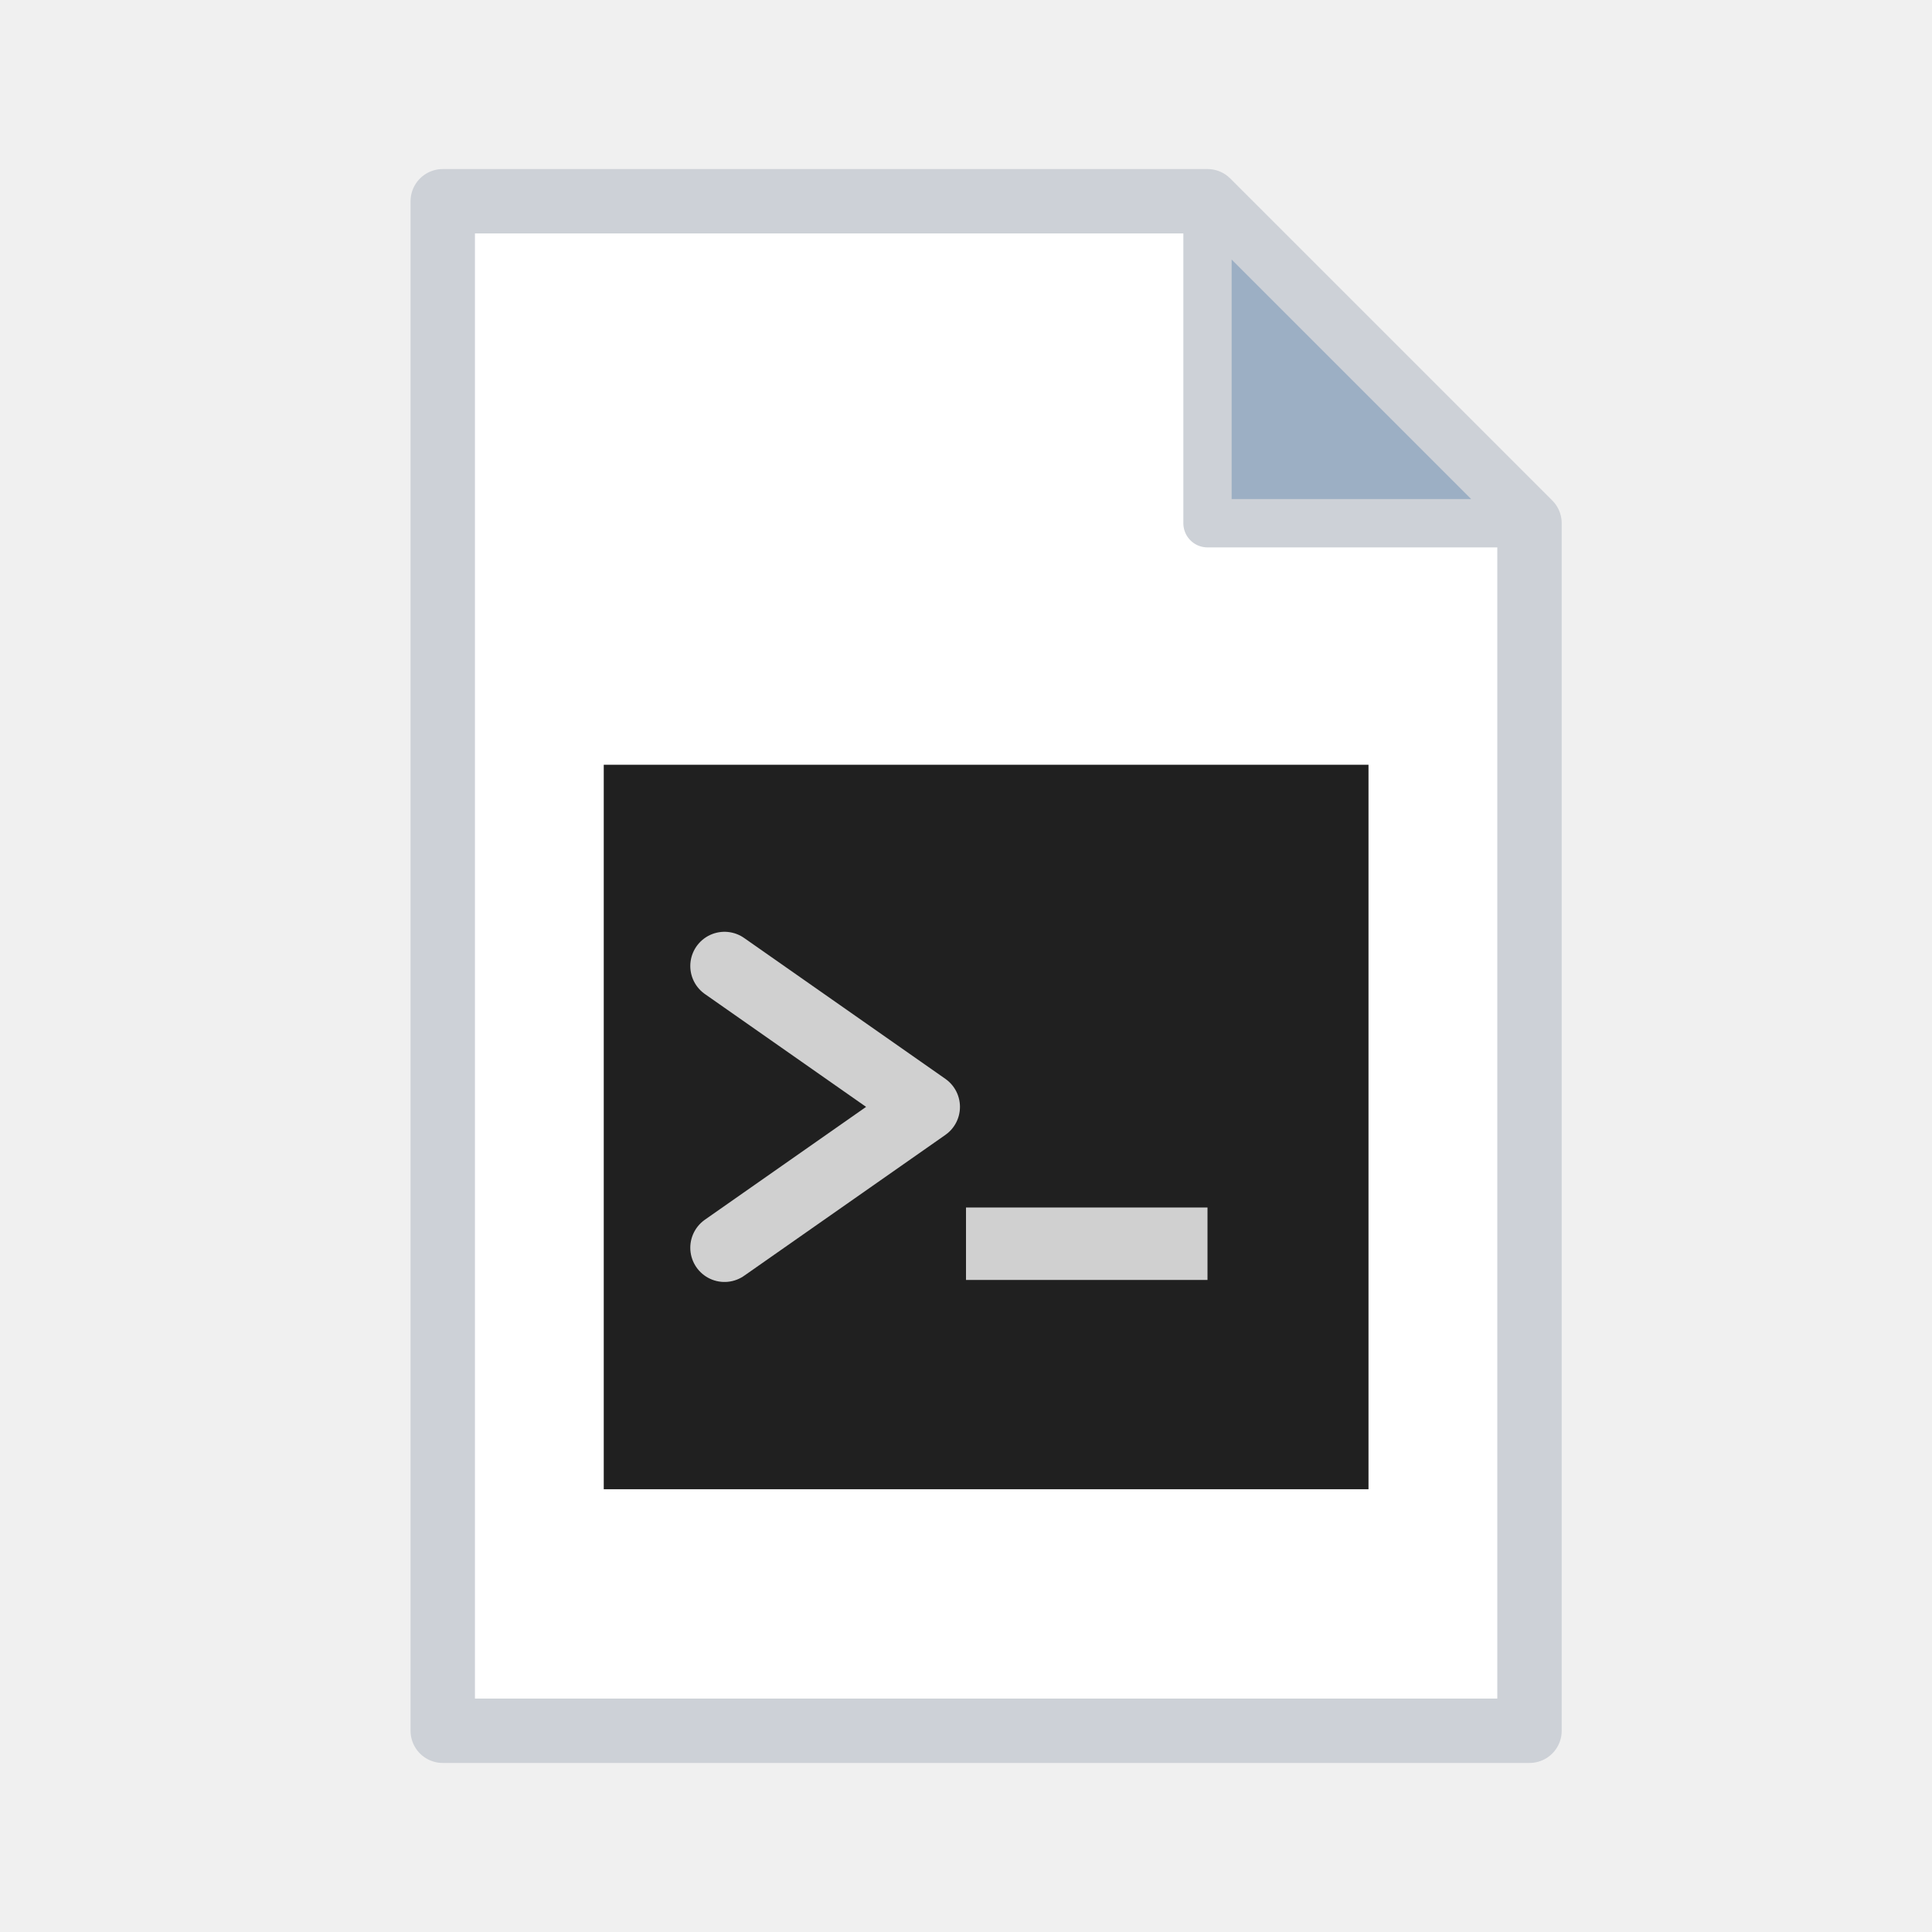
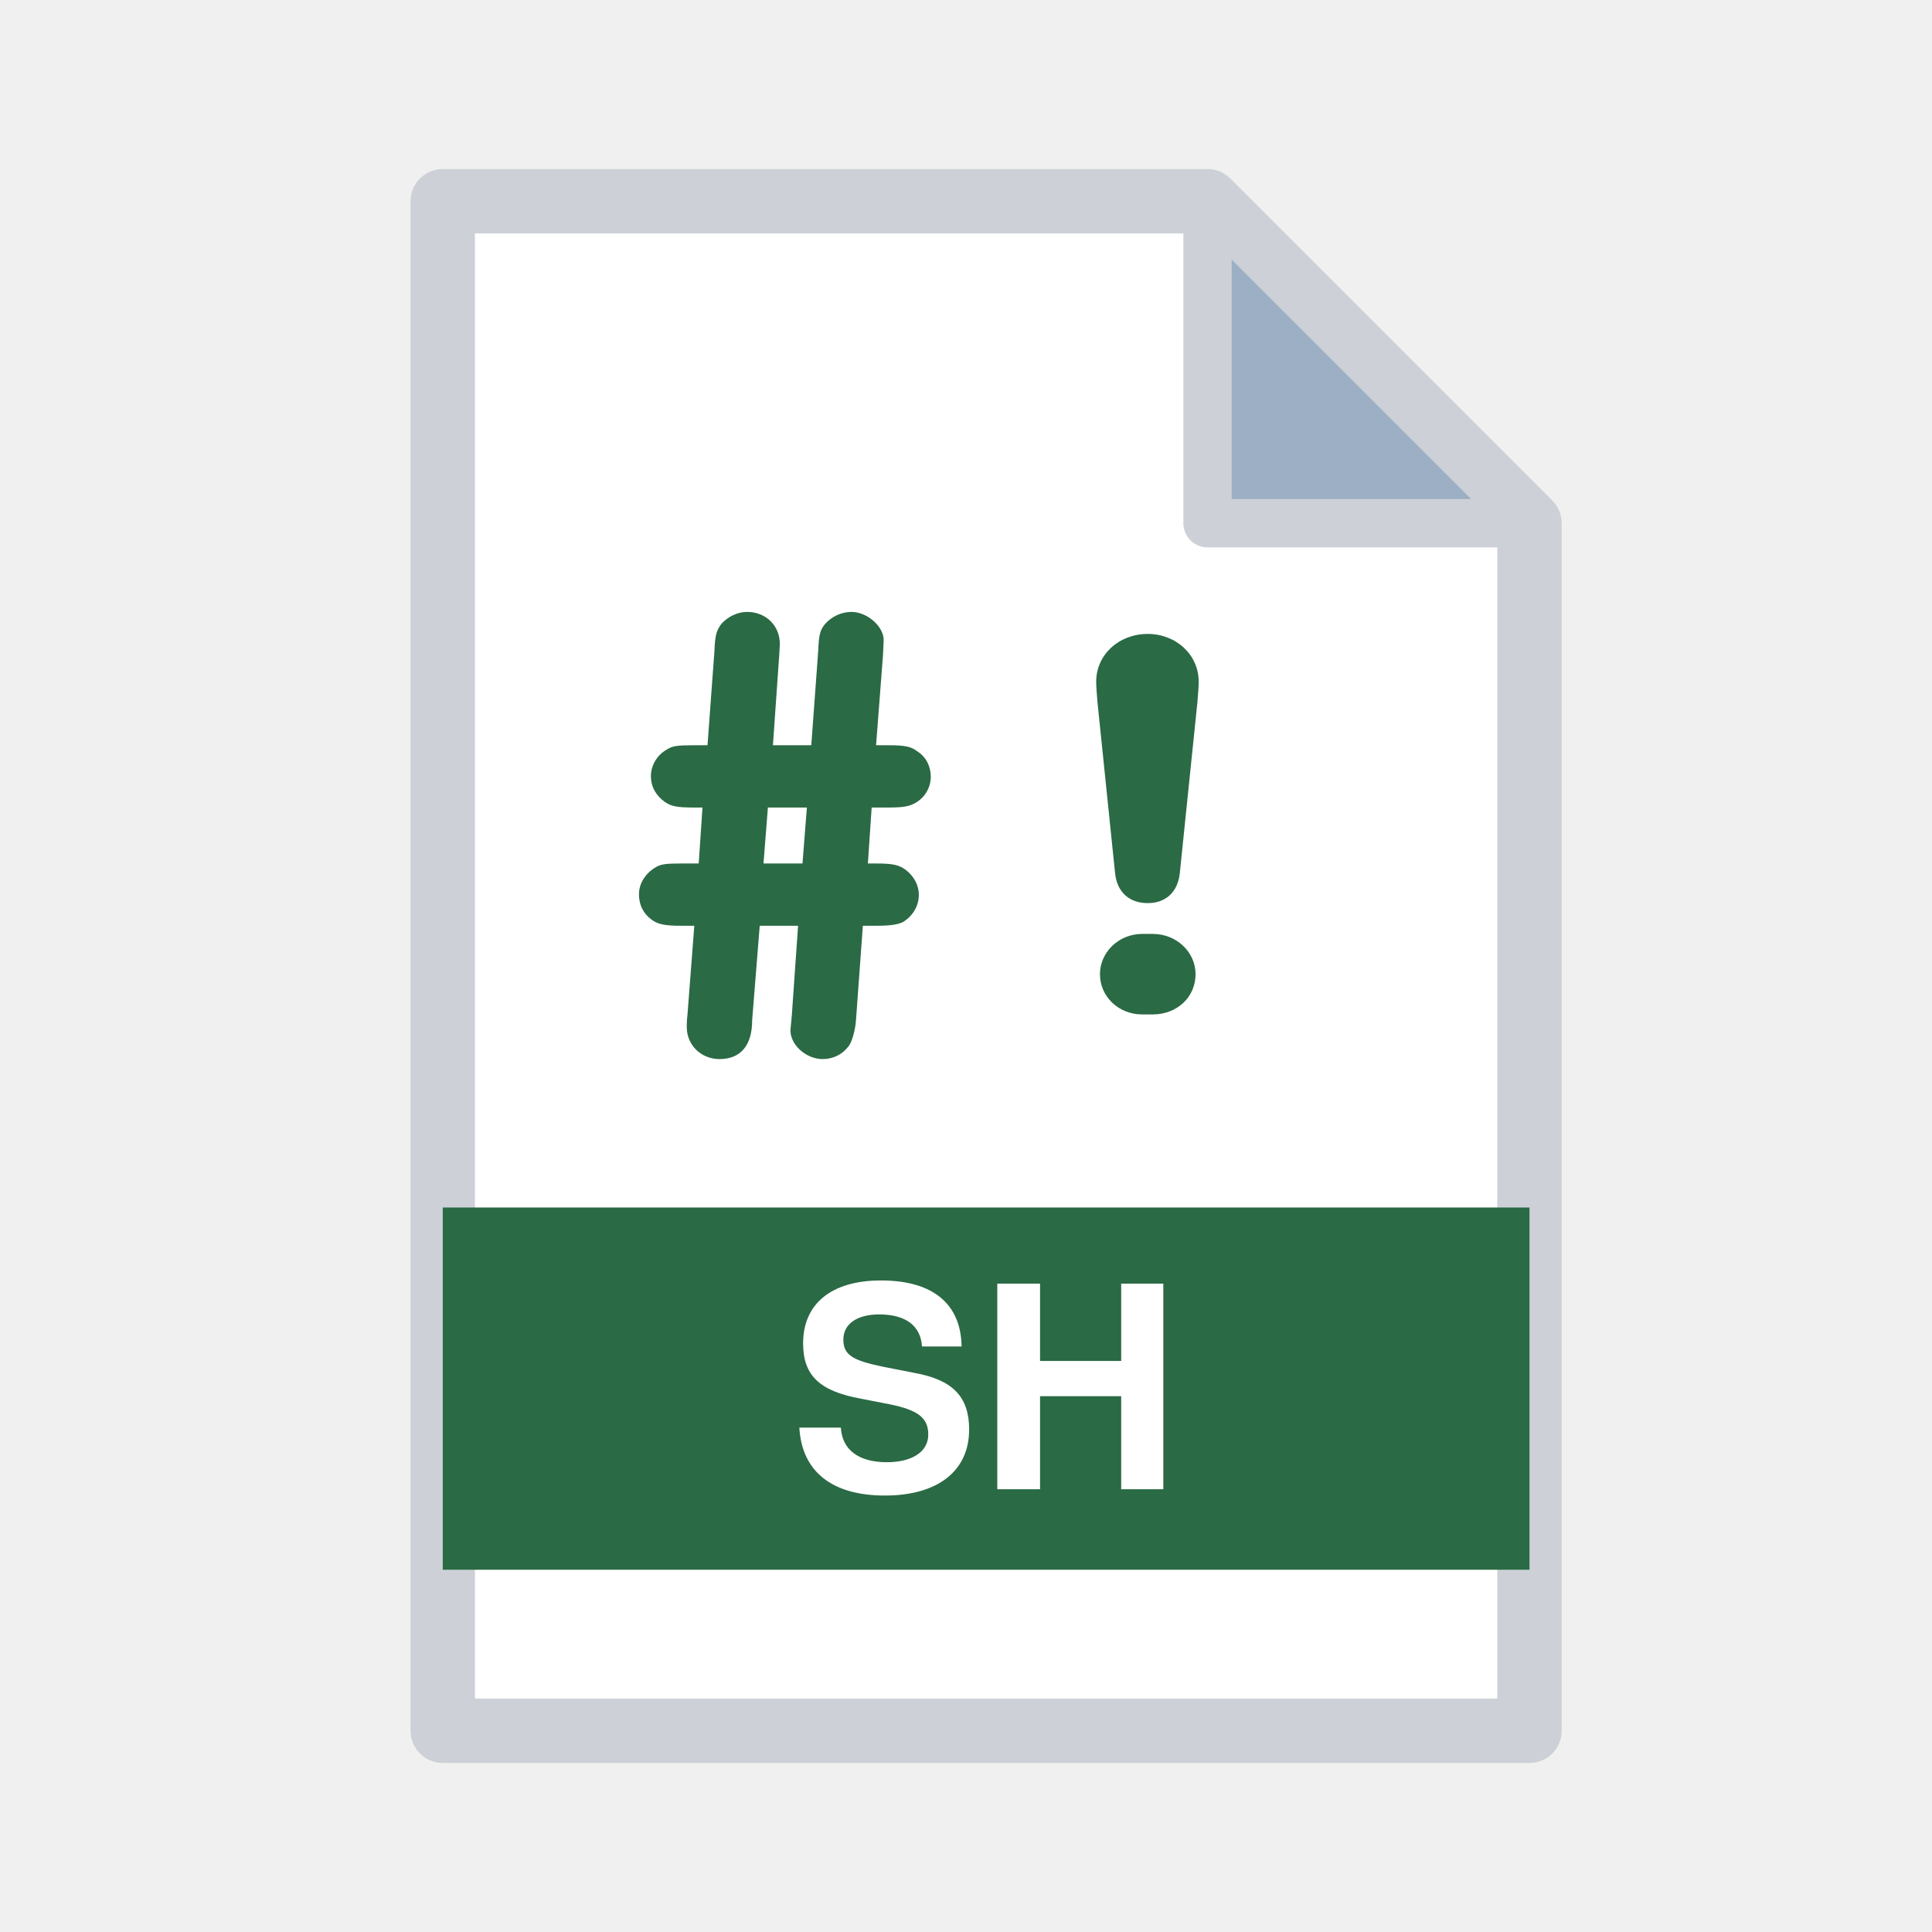
<svg xmlns="http://www.w3.org/2000/svg" width="48" height="48" viewBox="0 0 48 48">
  <path d="M11 5 H30 L38 13 V43 H11 Z" fill="#ffffff" stroke="#cdd1d7" stroke-width="1.6" stroke-linejoin="round" />
  <path d="M30 5 V13 H38 Z" fill="#9cafc4" stroke="#cdd1d7" stroke-width="1.2" stroke-linejoin="round" />
-   <rect x="15" y="19" width="19" height="18" fill="#202020" />
-   <path d="M18 24 L23 27.5 L18 31" fill="none" stroke="#d0d0d0" stroke-width="1.7" stroke-linecap="round" stroke-linejoin="round" />
-   <rect x="24" y="30" width="6" height="1.8" fill="#d0d0d0" />
+   <text x="24" y="25" font-family="Courier,monospace" font-size="15" font-weight="bold" text-anchor="middle" fill="#2a6a44">#!</text>
+   <rect x="11" y="30" width="27" height="9" fill="#2a6a44" />
+   <text x="24.5" y="37" font-family="Helvetica,Arial,sans-serif" font-size="7" font-weight="bold" text-anchor="middle" fill="#ffffff">SH</text>
</svg>
